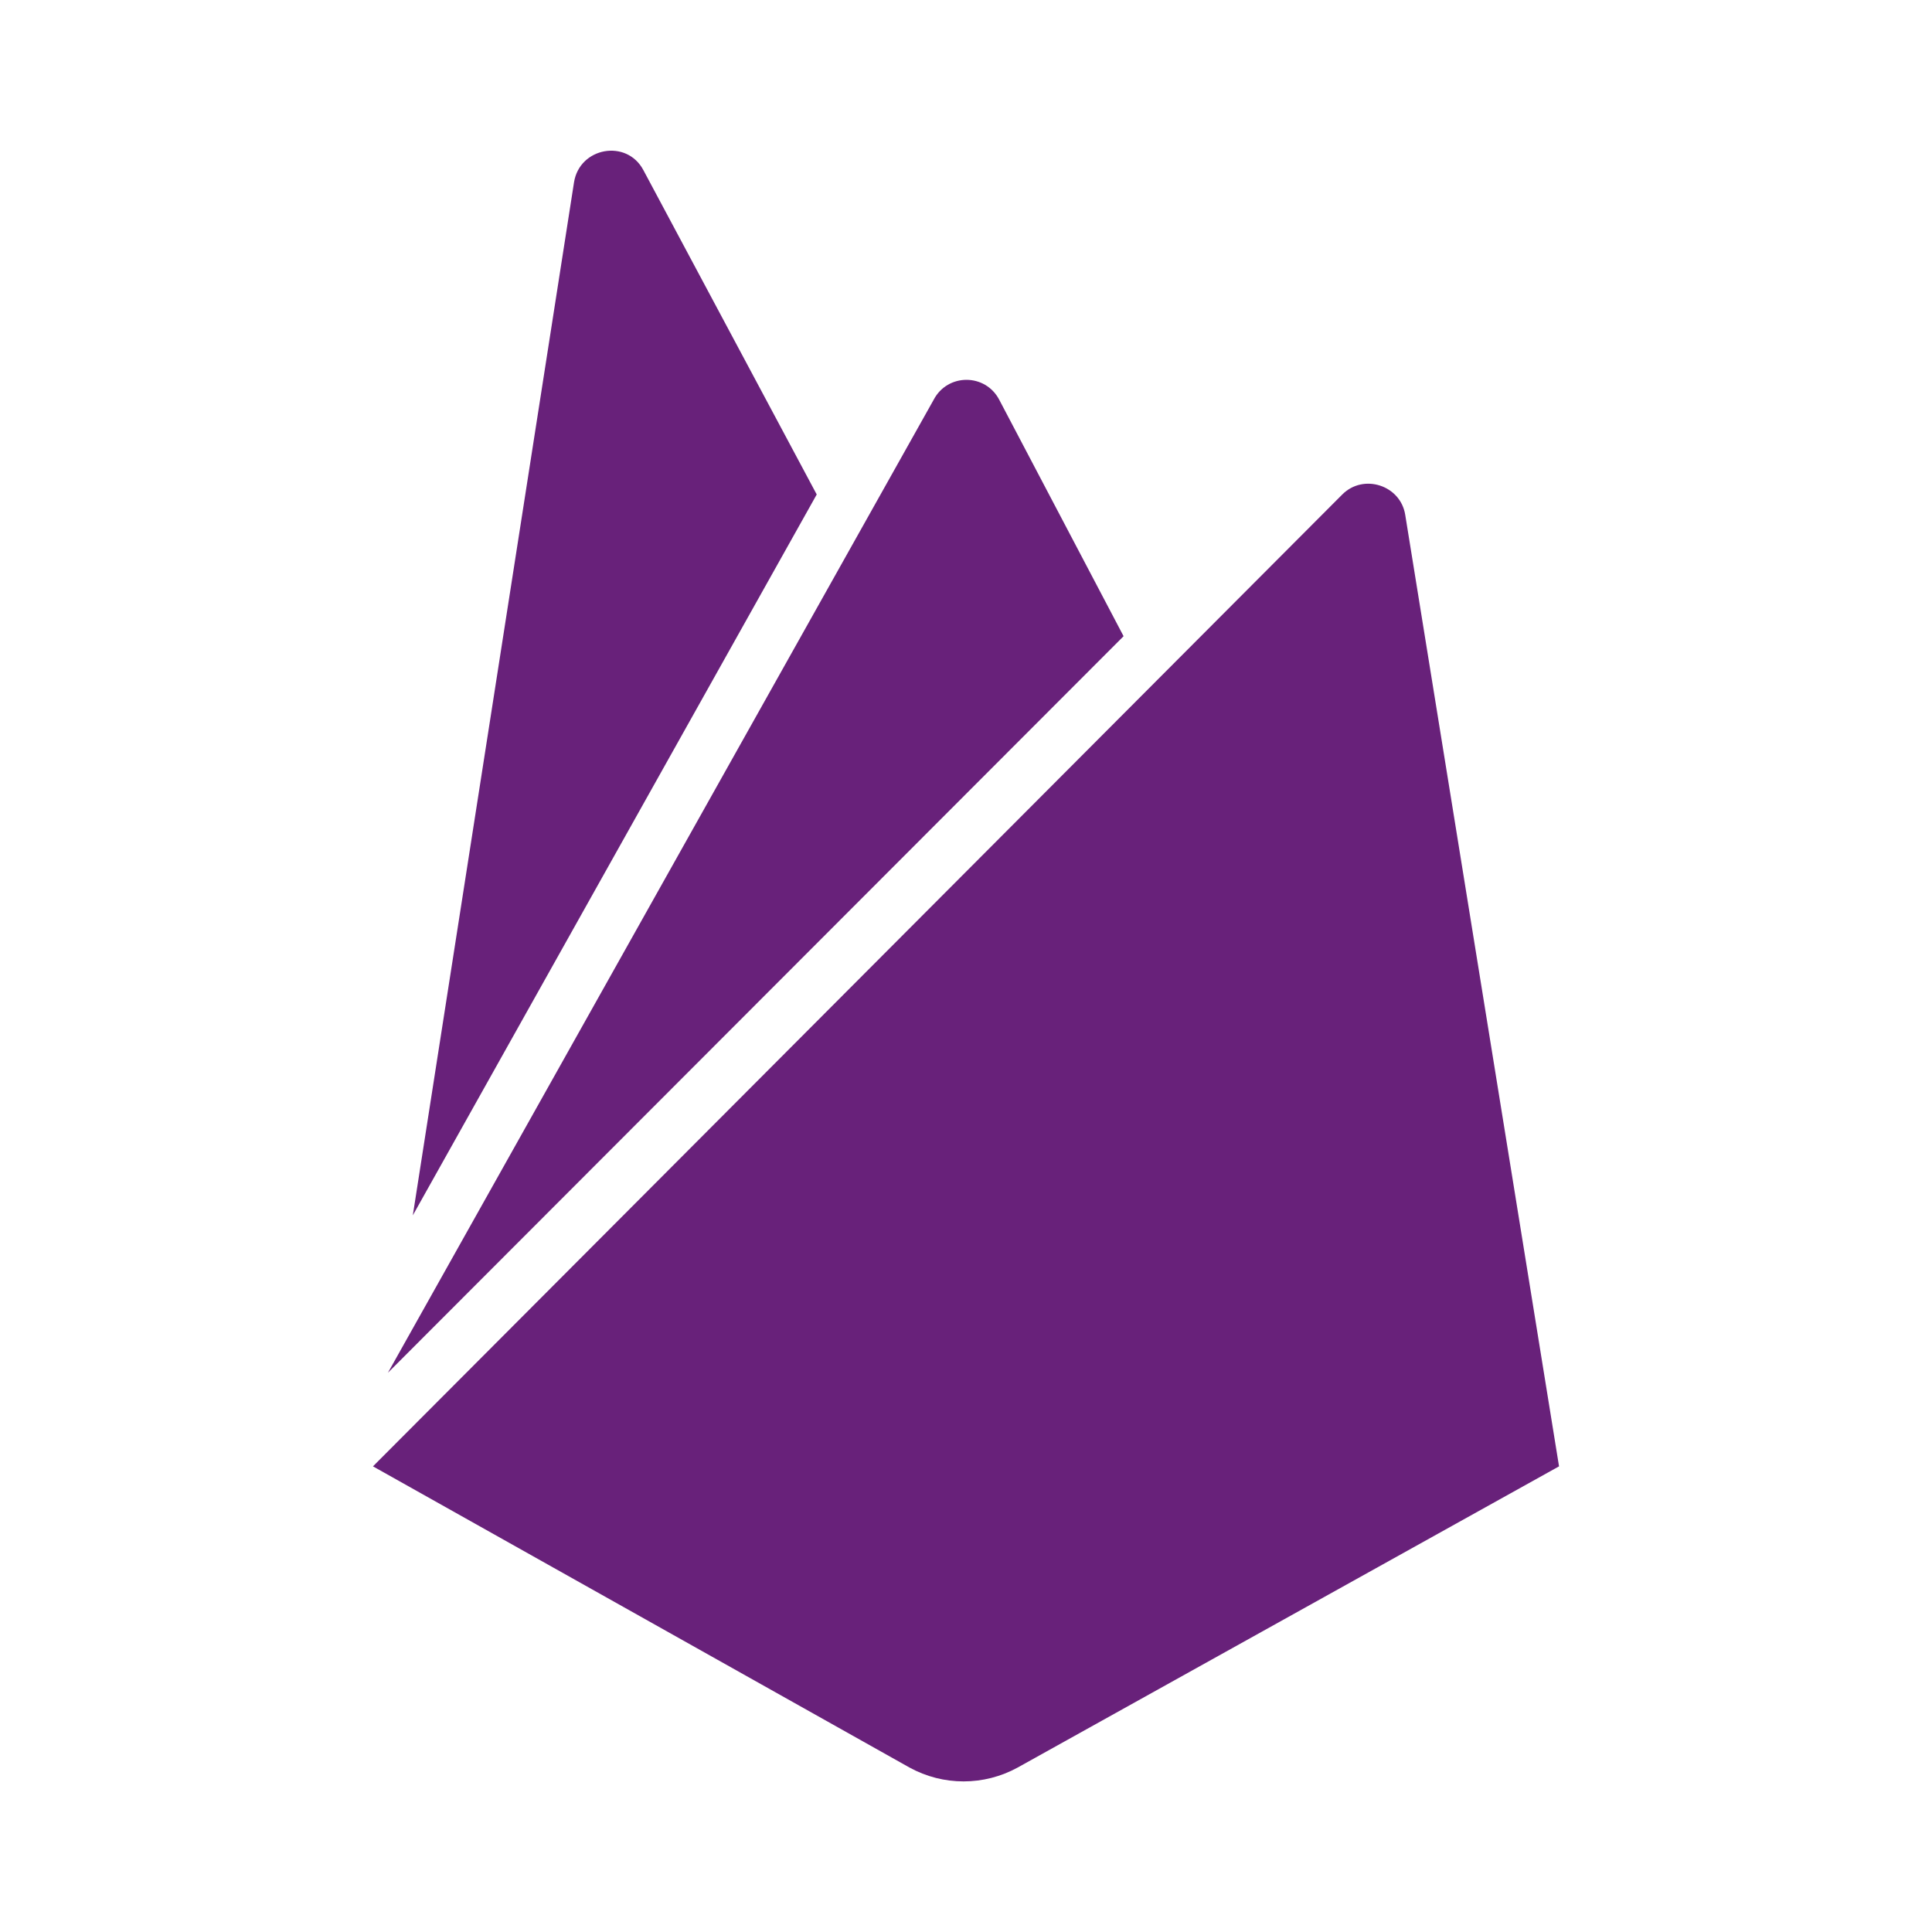
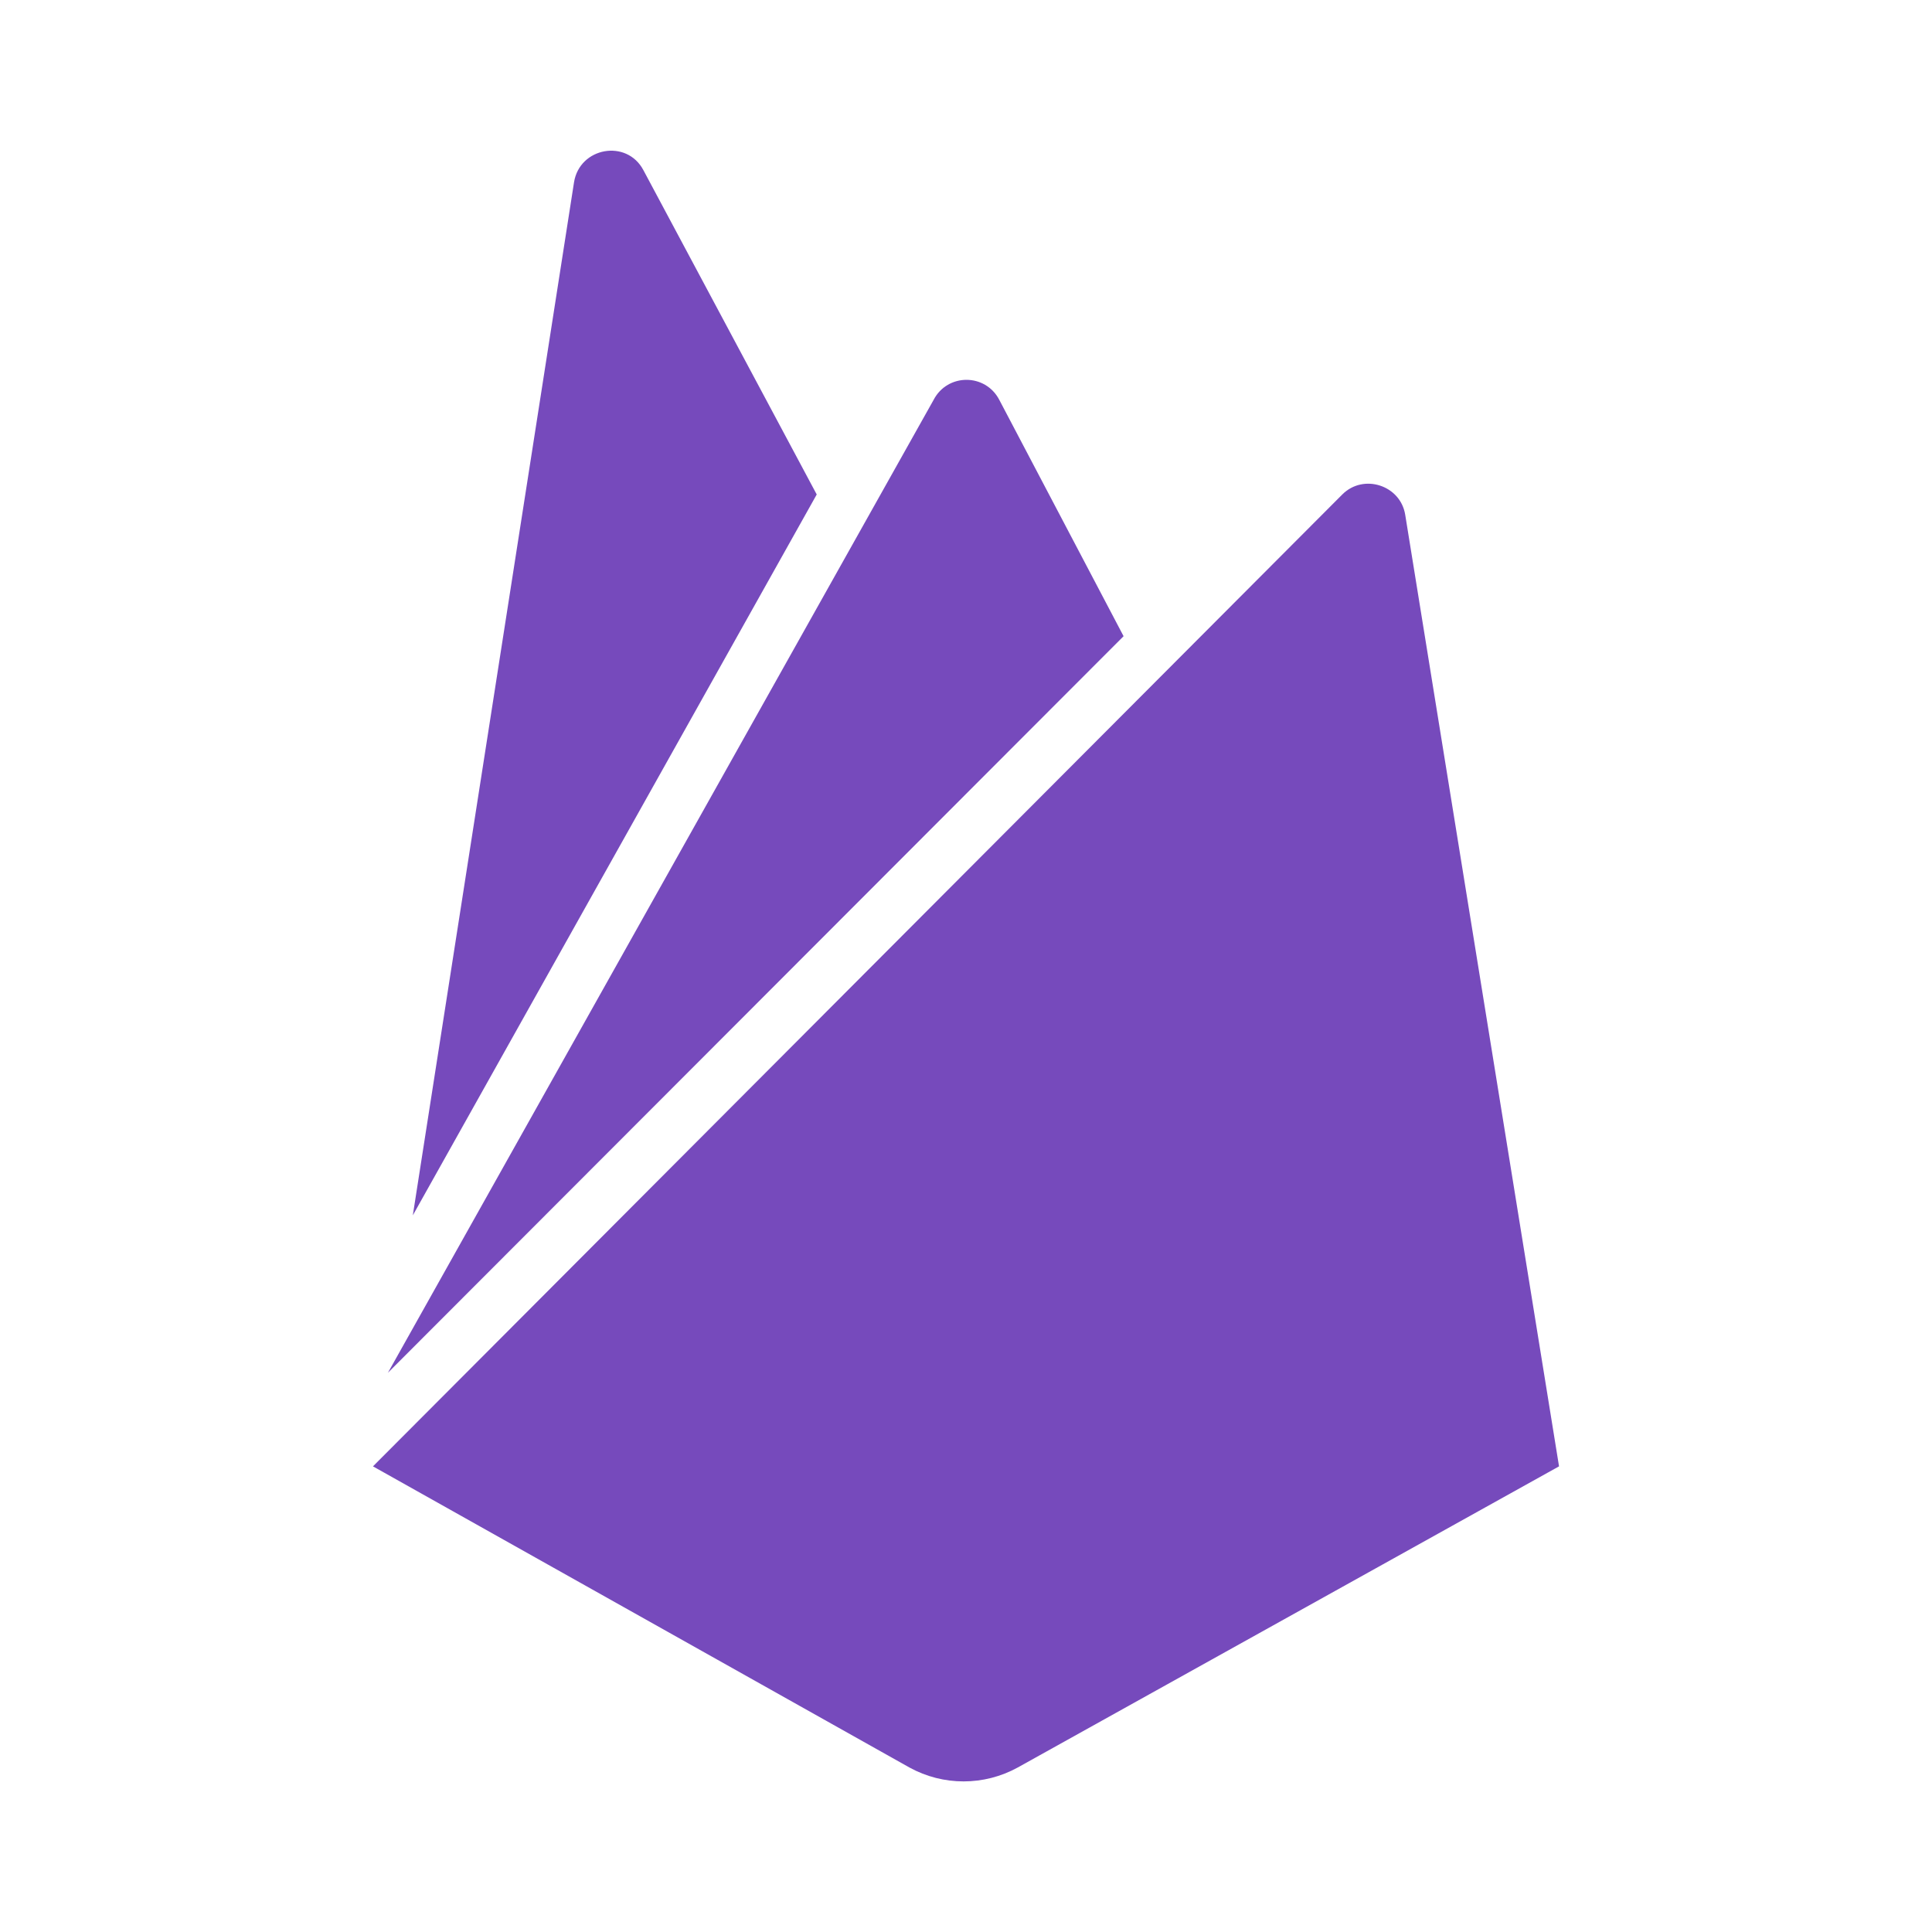
<svg xmlns="http://www.w3.org/2000/svg" viewBox="0 0 128 128">
-   <path fill="#68217a" d="M27.35 80.52l10.68-68.44c.37-2.33 3.5-2.89 4.6-.8l11.48 21.48-26.76 47.76zm75.94 16.63L93.1 34.11c-.31-1.96-2.76-2.76-4.17-1.35L24.71 97.15l35.54 19.95a7.447 7.447 0 007.18 0l35.86-19.95zm-28.85-55L66.21 26.5c-.92-1.78-3.44-1.78-4.36 0L25.7 90.95l48.74-48.8z" />
+   <path fill="#764abc" d="M27.35 80.52l10.68-68.44c.37-2.33 3.5-2.89 4.6-.8l11.48 21.48-26.76 47.76zm75.94 16.63L93.1 34.11c-.31-1.96-2.76-2.76-4.17-1.35L24.71 97.15l35.54 19.95a7.447 7.447 0 007.18 0l35.86-19.95zm-28.85-55L66.21 26.5c-.92-1.78-3.44-1.78-4.36 0L25.7 90.95l48.74-48.8z" />
</svg>
